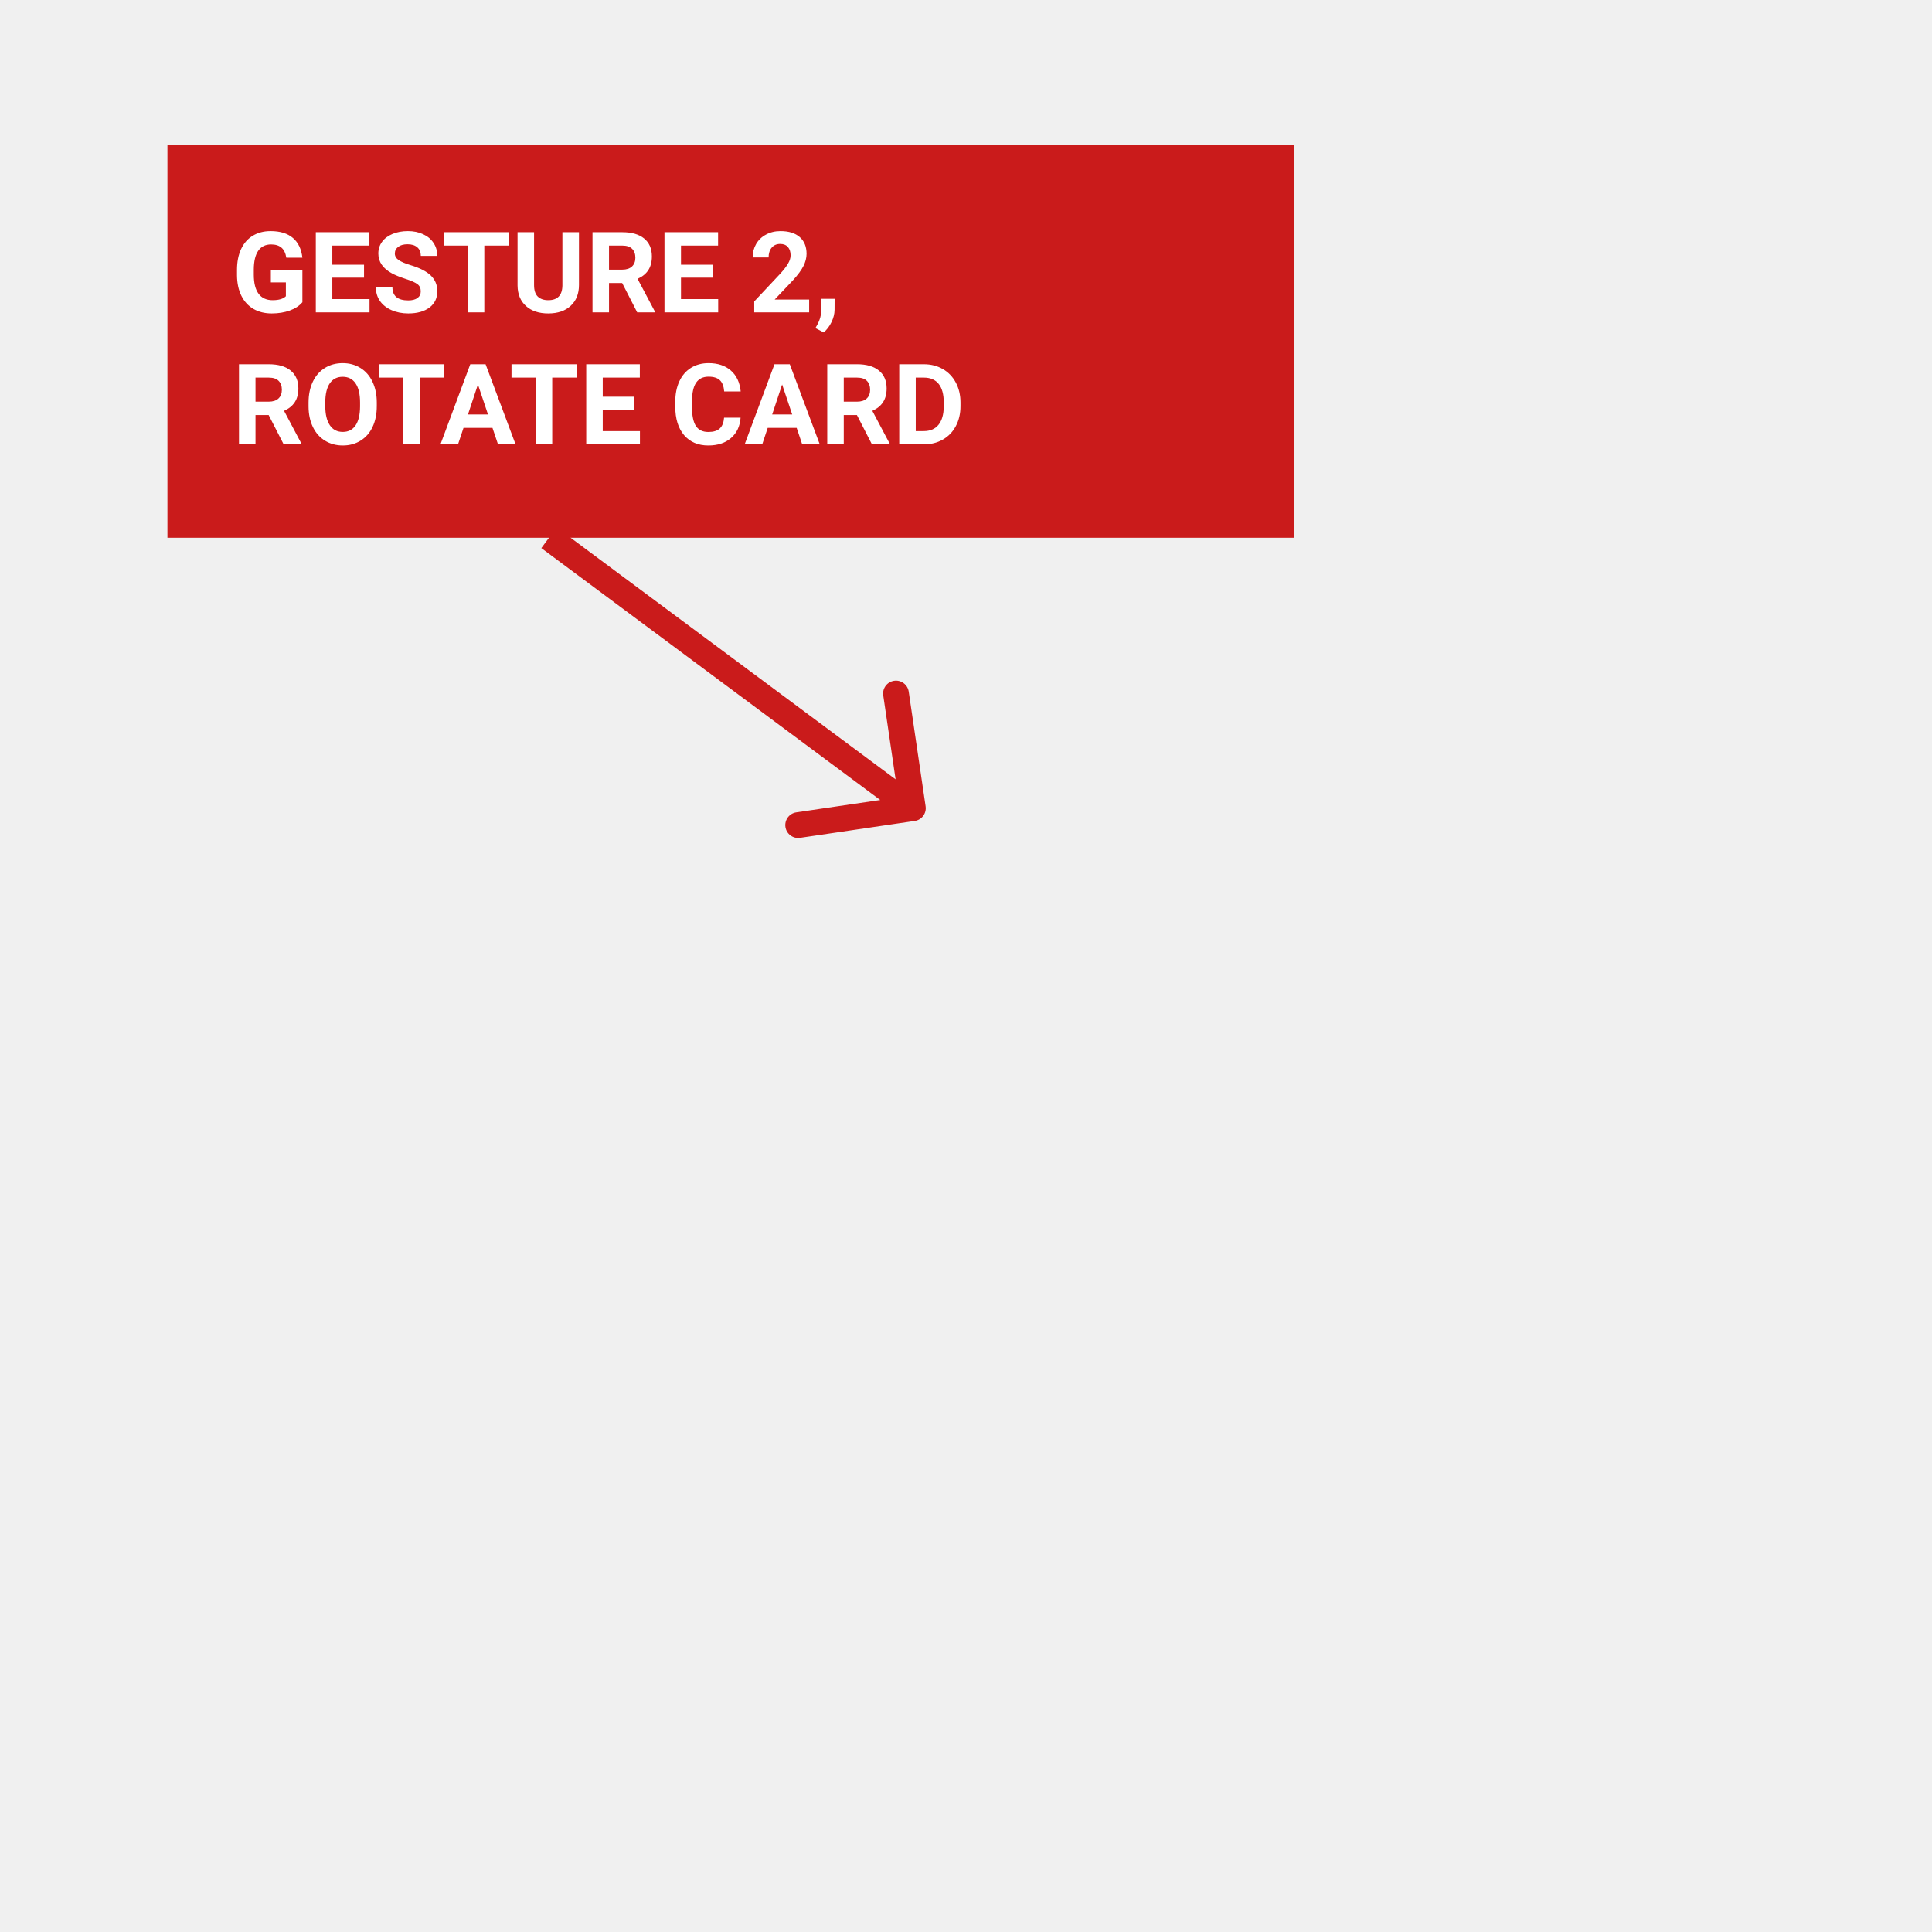
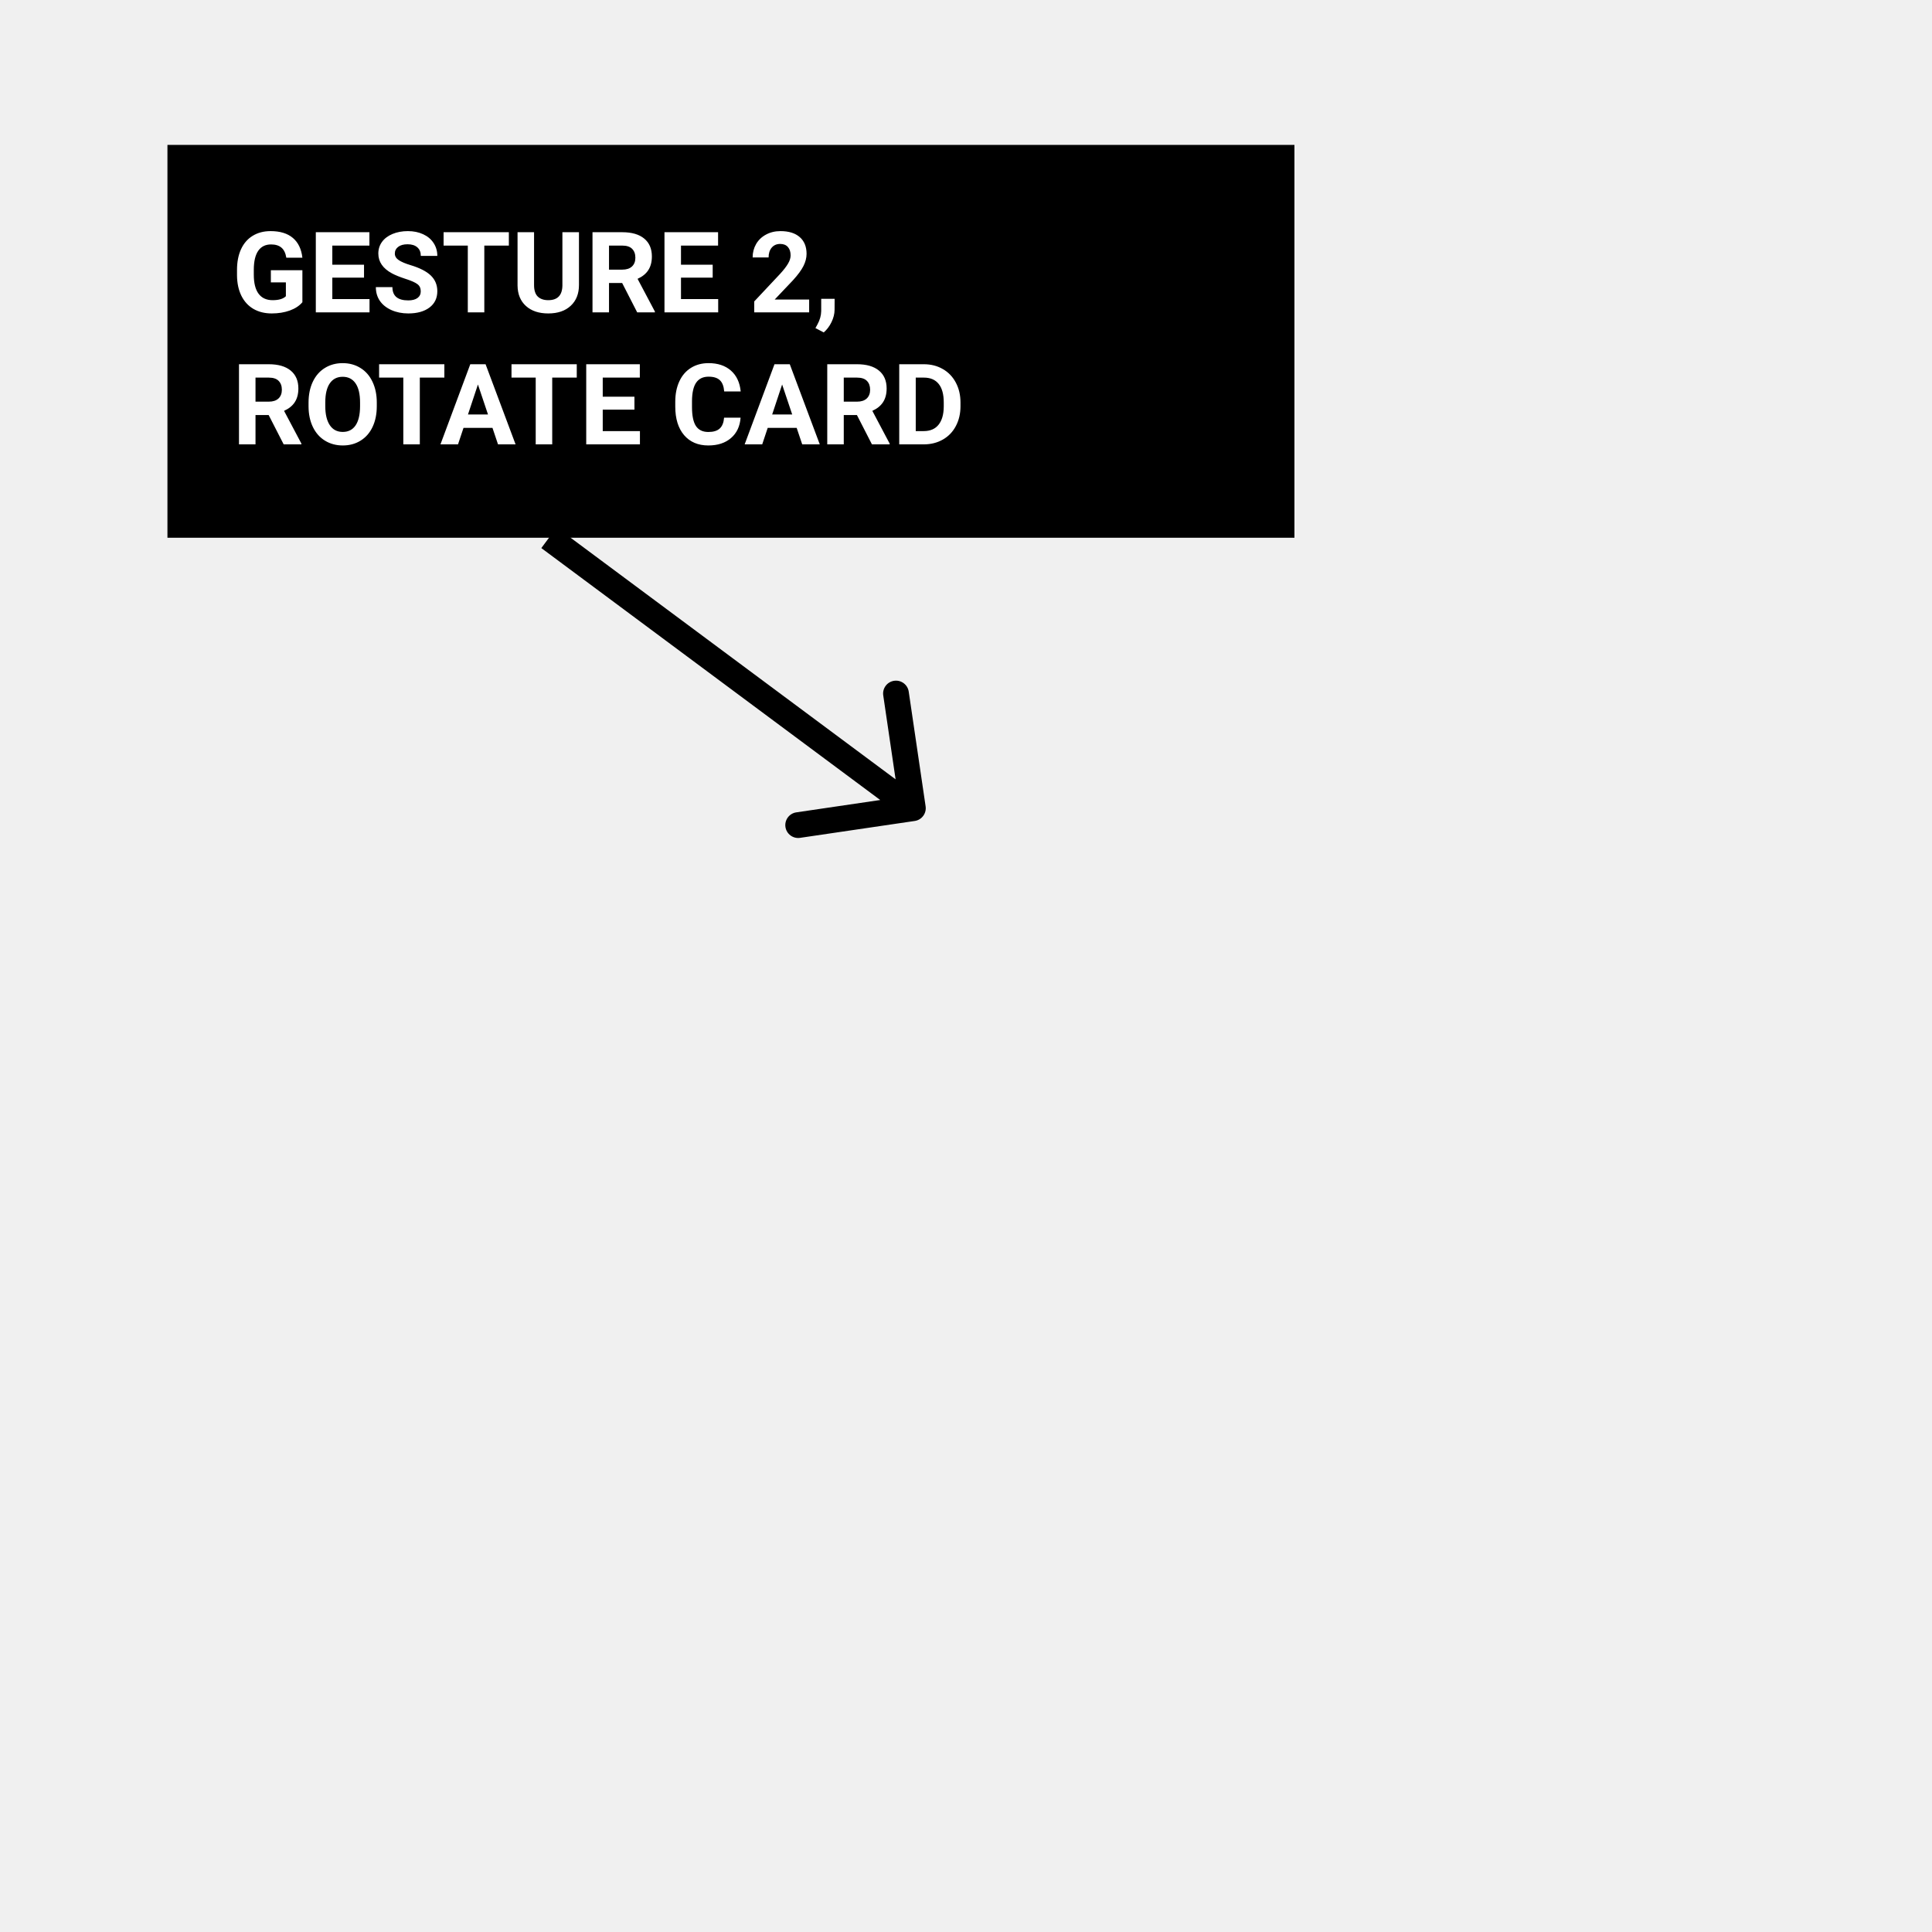
<svg xmlns="http://www.w3.org/2000/svg" width="600" height="600" viewBox="0 0 600 600" fill="none">
-   <rect width="350" height="122" transform="translate(52 45)" fill="#CA1B1B" />
-   <path d="M93.909 93.856C92.986 94.961 91.682 95.821 89.996 96.436C88.309 97.04 86.441 97.342 84.39 97.342C82.237 97.342 80.346 96.875 78.716 95.94C77.099 94.995 75.845 93.628 74.957 91.839C74.079 90.05 73.629 87.948 73.606 85.533V83.841C73.606 81.357 74.022 79.21 74.854 77.398C75.697 75.575 76.905 74.185 78.477 73.228C80.061 72.26 81.912 71.775 84.031 71.775C86.982 71.775 89.289 72.482 90.953 73.894C92.616 75.296 93.602 77.341 93.909 80.03H88.919C88.691 78.606 88.184 77.563 87.398 76.902C86.623 76.242 85.552 75.911 84.185 75.911C82.442 75.911 81.115 76.566 80.203 77.876C79.292 79.187 78.83 81.135 78.819 83.721V85.311C78.819 87.92 79.314 89.891 80.306 91.224C81.297 92.557 82.749 93.223 84.664 93.223C86.589 93.223 87.962 92.813 88.782 91.993V87.703H84.117V83.926H93.909V93.856ZM113.05 86.216H103.206V92.881H114.759V97H98.079V72.117H114.725V76.27H103.206V82.2H113.05V86.216ZM130.669 90.472C130.669 89.503 130.328 88.763 129.644 88.25C128.96 87.726 127.73 87.179 125.953 86.609C124.175 86.028 122.768 85.459 121.731 84.9C118.906 83.374 117.493 81.317 117.493 78.731C117.493 77.387 117.869 76.19 118.621 75.142C119.384 74.082 120.472 73.257 121.885 72.664C123.309 72.072 124.904 71.775 126.67 71.775C128.448 71.775 130.031 72.1 131.421 72.749C132.811 73.388 133.888 74.293 134.651 75.467C135.426 76.64 135.813 77.973 135.813 79.466H130.687C130.687 78.326 130.328 77.444 129.61 76.817C128.892 76.179 127.884 75.86 126.585 75.86C125.332 75.86 124.358 76.128 123.663 76.663C122.968 77.187 122.62 77.882 122.62 78.748C122.62 79.557 123.025 80.235 123.833 80.782C124.654 81.329 125.856 81.841 127.439 82.32C130.356 83.197 132.481 84.285 133.814 85.584C135.147 86.883 135.813 88.501 135.813 90.438C135.813 92.591 134.999 94.283 133.37 95.513C131.74 96.732 129.547 97.342 126.79 97.342C124.876 97.342 123.133 96.994 121.561 96.299C119.988 95.593 118.786 94.63 117.955 93.411C117.134 92.192 116.724 90.779 116.724 89.173H121.868C121.868 91.919 123.509 93.291 126.79 93.291C128.009 93.291 128.96 93.046 129.644 92.557C130.328 92.055 130.669 91.36 130.669 90.472ZM158.03 76.27H150.408V97H145.281V76.27H137.762V72.117H158.03V76.27ZM179.803 72.117V88.506C179.803 91.229 178.948 93.383 177.239 94.966C175.542 96.55 173.217 97.342 170.267 97.342C167.361 97.342 165.054 96.573 163.345 95.035C161.636 93.497 160.765 91.383 160.73 88.694V72.117H165.857V88.54C165.857 90.17 166.245 91.36 167.02 92.112C167.806 92.853 168.888 93.223 170.267 93.223C173.149 93.223 174.613 91.708 174.659 88.677V72.117H179.803ZM193.218 87.891H189.134V97H184.007V72.117H193.252C196.192 72.117 198.459 72.772 200.054 74.082C201.649 75.393 202.447 77.244 202.447 79.637C202.447 81.334 202.076 82.753 201.336 83.892C200.607 85.02 199.496 85.92 198.003 86.592L203.387 96.761V97H197.884L193.218 87.891ZM189.134 83.738H193.27C194.557 83.738 195.554 83.414 196.26 82.764C196.967 82.103 197.32 81.198 197.32 80.047C197.32 78.873 196.984 77.951 196.312 77.278C195.651 76.606 194.631 76.27 193.252 76.27H189.134V83.738ZM221.331 86.216H211.487V92.881H223.04V97H206.36V72.117H223.006V76.27H211.487V82.2H221.331V86.216ZM251.29 97H234.234V93.616L242.283 85.037C243.388 83.829 244.203 82.776 244.727 81.876C245.263 80.975 245.53 80.121 245.53 79.312C245.53 78.207 245.251 77.341 244.693 76.714C244.135 76.076 243.337 75.757 242.3 75.757C241.184 75.757 240.301 76.145 239.651 76.919C239.013 77.683 238.694 78.691 238.694 79.944H233.738C233.738 78.429 234.097 77.045 234.815 75.791C235.544 74.538 236.569 73.558 237.891 72.852C239.213 72.134 240.711 71.775 242.386 71.775C244.949 71.775 246.937 72.391 248.35 73.621C249.774 74.852 250.486 76.589 250.486 78.834C250.486 80.064 250.167 81.317 249.529 82.593C248.891 83.869 247.798 85.356 246.248 87.054L240.591 93.018H251.29V97ZM255.818 103.238L253.238 101.888L253.853 100.777C254.616 99.387 255.009 98.003 255.032 96.624V92.796H259.202L259.185 96.214C259.174 97.478 258.855 98.755 258.228 100.042C257.601 101.329 256.798 102.395 255.818 103.238ZM83.433 128.891H79.349V138H74.222V113.117H83.467C86.407 113.117 88.674 113.772 90.269 115.083C91.864 116.393 92.662 118.244 92.662 120.637C92.662 122.334 92.291 123.753 91.551 124.892C90.822 126.02 89.711 126.92 88.218 127.592L93.602 137.761V138H88.099L83.433 128.891ZM79.349 124.738H83.484C84.772 124.738 85.769 124.414 86.475 123.764C87.181 123.103 87.535 122.198 87.535 121.047C87.535 119.873 87.199 118.951 86.526 118.278C85.866 117.606 84.846 117.27 83.467 117.27H79.349V124.738ZM117.015 126.123C117.015 128.572 116.582 130.72 115.716 132.565C114.85 134.411 113.608 135.835 111.99 136.838C110.384 137.84 108.538 138.342 106.453 138.342C104.391 138.342 102.551 137.846 100.933 136.855C99.315 135.864 98.062 134.451 97.173 132.617C96.285 130.771 95.835 128.652 95.823 126.259V125.029C95.823 122.579 96.262 120.426 97.139 118.569C98.028 116.7 99.275 115.271 100.882 114.279C102.5 113.277 104.345 112.775 106.419 112.775C108.493 112.775 110.333 113.277 111.939 114.279C113.557 115.271 114.804 116.7 115.682 118.569C116.57 120.426 117.015 122.574 117.015 125.012V126.123ZM111.819 124.995C111.819 122.386 111.352 120.403 110.418 119.047C109.484 117.692 108.151 117.014 106.419 117.014C104.699 117.014 103.371 117.686 102.437 119.03C101.503 120.363 101.03 122.323 101.019 124.909V126.123C101.019 128.663 101.486 130.634 102.42 132.036C103.354 133.437 104.699 134.138 106.453 134.138C108.174 134.138 109.495 133.465 110.418 132.121C111.341 130.765 111.808 128.794 111.819 126.208V124.995ZM138.001 117.27H130.379V138H125.252V117.27H117.732V113.117H138.001V117.27ZM152.938 132.873H143.948L142.239 138H136.788L146.05 113.117H150.801L160.115 138H154.664L152.938 132.873ZM145.333 128.72H151.553L148.426 119.406L145.333 128.72ZM179.119 117.27H171.497V138H166.37V117.27H158.851V113.117H179.119V117.27ZM197.029 127.216H187.186V133.881H198.738V138H182.059V113.117H198.704V117.27H187.186V123.2H197.029V127.216ZM229.996 129.711C229.802 132.389 228.811 134.497 227.022 136.035C225.245 137.573 222.898 138.342 219.981 138.342C216.791 138.342 214.279 137.271 212.444 135.129C210.621 132.976 209.71 130.025 209.71 126.276V124.755C209.71 122.363 210.132 120.255 210.975 118.432C211.818 116.609 213.02 115.214 214.581 114.245C216.153 113.265 217.976 112.775 220.049 112.775C222.92 112.775 225.233 113.544 226.988 115.083C228.742 116.621 229.756 118.78 230.03 121.56H224.903C224.778 119.953 224.327 118.791 223.553 118.073C222.789 117.344 221.622 116.979 220.049 116.979C218.34 116.979 217.059 117.595 216.204 118.825C215.361 120.044 214.928 121.941 214.905 124.516V126.396C214.905 129.085 215.31 131.05 216.119 132.292C216.939 133.534 218.226 134.155 219.981 134.155C221.565 134.155 222.744 133.796 223.519 133.078C224.305 132.349 224.755 131.227 224.869 129.711H229.996ZM247.41 132.873H238.421L236.712 138H231.26L240.523 113.117H245.274L254.588 138H249.136L247.41 132.873ZM239.805 128.72H246.026L242.898 119.406L239.805 128.72ZM266.124 128.891H262.039V138H256.912V113.117H266.158C269.097 113.117 271.364 113.772 272.959 115.083C274.555 116.393 275.352 118.244 275.352 120.637C275.352 122.334 274.982 123.753 274.241 124.892C273.512 126.02 272.401 126.92 270.909 127.592L276.292 137.761V138H270.789L266.124 128.891ZM262.039 124.738H266.175C267.462 124.738 268.459 124.414 269.166 123.764C269.872 123.103 270.225 122.198 270.225 121.047C270.225 119.873 269.889 118.951 269.217 118.278C268.556 117.606 267.536 117.27 266.158 117.27H262.039V124.738ZM279.266 138V113.117H286.922C289.109 113.117 291.063 113.613 292.784 114.604C294.515 115.584 295.866 116.985 296.834 118.808C297.802 120.62 298.287 122.682 298.287 124.995V126.14C298.287 128.452 297.808 130.509 296.851 132.309C295.905 134.109 294.567 135.505 292.835 136.496C291.103 137.487 289.149 137.989 286.973 138H279.266ZM284.393 117.27V133.881H286.871C288.876 133.881 290.408 133.226 291.468 131.916C292.527 130.606 293.069 128.732 293.091 126.293V124.978C293.091 122.448 292.567 120.534 291.519 119.235C290.471 117.925 288.938 117.27 286.922 117.27H284.393Z" fill="white" />
-   <path d="M284.083 254.957C286.268 254.636 287.779 252.603 287.457 250.417L282.214 214.801C281.893 212.616 279.86 211.105 277.674 211.426C275.489 211.748 273.978 213.781 274.3 215.966L278.96 247.625L247.301 252.286C245.116 252.607 243.605 254.64 243.926 256.826C244.248 259.011 246.281 260.522 248.466 260.2L284.083 254.957ZM168.114 170.21L281.114 254.21L285.886 247.79L172.886 163.79L168.114 170.21Z" fill="#CA1B1B" />
+   <g id="gesture-2">
+     <g id="Frame 4">
+       <g id="Frame 3">
+         <rect width="350" height="122" transform="translate(52 45)" fill="black" />
+         <path id="Gesture 2, rotate card" d="M93.909 93.856C92.986 94.961 91.682 95.821 89.996 96.436C88.309 97.04 86.441 97.342 84.39 97.342C82.237 97.342 80.346 96.875 78.716 95.94C77.099 94.995 75.845 93.628 74.957 91.839C74.079 90.05 73.629 87.948 73.606 85.533V83.841C73.606 81.357 74.022 79.21 74.854 77.398C75.697 75.575 76.905 74.185 78.477 73.228C80.061 72.26 81.912 71.775 84.031 71.775C86.982 71.775 89.289 72.482 90.953 73.894C92.616 75.296 93.602 77.341 93.909 80.03H88.919C88.691 78.606 88.184 77.563 87.398 76.902C86.623 76.242 85.552 75.911 84.185 75.911C82.442 75.911 81.115 76.566 80.203 77.876C79.292 79.187 78.83 81.135 78.819 83.721V85.311C78.819 87.92 79.314 89.891 80.306 91.224C81.297 92.557 82.749 93.223 84.664 93.223C86.589 93.223 87.962 92.813 88.782 91.993V87.703H84.117V83.926H93.909V93.856ZM113.05 86.216H103.206V92.881H114.759V97H98.079V72.117H114.725V76.27H103.206V82.2H113.05V86.216ZM130.669 90.472C130.669 89.503 130.328 88.763 129.644 88.25C128.96 87.726 127.73 87.179 125.953 86.609C124.175 86.028 122.768 85.459 121.731 84.9C118.906 83.374 117.493 81.317 117.493 78.731C117.493 77.387 117.869 76.19 118.621 75.142C119.384 74.082 120.472 73.257 121.885 72.664C123.309 72.072 124.904 71.775 126.67 71.775C128.448 71.775 130.031 72.1 131.421 72.749C132.811 73.388 133.888 74.293 134.651 75.467C135.426 76.64 135.813 77.973 135.813 79.466H130.687C130.687 78.326 130.328 77.444 129.61 76.817C128.892 76.179 127.884 75.86 126.585 75.86C125.332 75.86 124.358 76.128 123.663 76.663C122.968 77.187 122.62 77.882 122.62 78.748C122.62 79.557 123.025 80.235 123.833 80.782C124.654 81.329 125.856 81.841 127.439 82.32C130.356 83.197 132.481 84.285 133.814 85.584C135.147 86.883 135.813 88.501 135.813 90.438C135.813 92.591 134.999 94.283 133.37 95.513C131.74 96.732 129.547 97.342 126.79 97.342C124.876 97.342 123.133 96.994 121.561 96.299C119.988 95.593 118.786 94.63 117.955 93.411C117.134 92.192 116.724 90.779 116.724 89.173H121.868C121.868 91.919 123.509 93.291 126.79 93.291C128.009 93.291 128.96 93.046 129.644 92.557C130.328 92.055 130.669 91.36 130.669 90.472ZM158.03 76.27H150.408V97H145.281V76.27H137.762V72.117H158.03V76.27ZM179.803 72.117V88.506C179.803 91.229 178.948 93.383 177.239 94.966C175.542 96.55 173.217 97.342 170.267 97.342C167.361 97.342 165.054 96.573 163.345 95.035C161.636 93.497 160.765 91.383 160.73 88.694V72.117H165.857V88.54C165.857 90.17 166.245 91.36 167.02 92.112C167.806 92.853 168.888 93.223 170.267 93.223C173.149 93.223 174.613 91.708 174.659 88.677V72.117H179.803ZM193.218 87.891H189.134V97H184.007V72.117H193.252C196.192 72.117 198.459 72.772 200.054 74.082C201.649 75.393 202.447 77.244 202.447 79.637C202.447 81.334 202.076 82.753 201.336 83.892C200.607 85.02 199.496 85.92 198.003 86.592L203.387 96.761V97H197.884L193.218 87.891ZM189.134 83.738H193.27C194.557 83.738 195.554 83.414 196.26 82.764C196.967 82.103 197.32 81.198 197.32 80.047C197.32 78.873 196.984 77.951 196.312 77.278C195.651 76.606 194.631 76.27 193.252 76.27H189.134V83.738ZM221.331 86.216H211.487V92.881H223.04V97H206.36V72.117H223.006V76.27H211.487V82.2H221.331V86.216ZM251.29 97H234.234V93.616L242.283 85.037C243.388 83.829 244.203 82.776 244.727 81.876C245.263 80.975 245.53 80.121 245.53 79.312C245.53 78.207 245.251 77.341 244.693 76.714C244.135 76.076 243.337 75.757 242.3 75.757C241.184 75.757 240.301 76.145 239.651 76.919C239.013 77.683 238.694 78.691 238.694 79.944H233.738C233.738 78.429 234.097 77.045 234.815 75.791C235.544 74.538 236.569 73.558 237.891 72.852C239.213 72.134 240.711 71.775 242.386 71.775C244.949 71.775 246.937 72.391 248.35 73.621C249.774 74.852 250.486 76.589 250.486 78.834C250.486 80.064 250.167 81.317 249.529 82.593C248.891 83.869 247.798 85.356 246.248 87.054L240.591 93.018H251.29V97ZM255.818 103.238L253.238 101.888L253.853 100.777C254.616 99.387 255.009 98.003 255.032 96.624V92.796H259.202L259.185 96.214C259.174 97.478 258.855 98.755 258.228 100.042C257.601 101.329 256.798 102.395 255.818 103.238ZM83.433 128.891H79.349V138H74.222V113.117H83.467C86.407 113.117 88.674 113.772 90.269 115.083C91.864 116.393 92.662 118.244 92.662 120.637C92.662 122.334 92.291 123.753 91.551 124.892C90.822 126.02 89.711 126.92 88.218 127.592L93.602 137.761V138H88.099L83.433 128.891ZM79.349 124.738H83.484C84.772 124.738 85.769 124.414 86.475 123.764C87.181 123.103 87.535 122.198 87.535 121.047C87.535 119.873 87.199 118.951 86.526 118.278C85.866 117.606 84.846 117.27 83.467 117.27H79.349V124.738ZM117.015 126.123C117.015 128.572 116.582 130.72 115.716 132.565C114.85 134.411 113.608 135.835 111.99 136.838C110.384 137.84 108.538 138.342 106.453 138.342C104.391 138.342 102.551 137.846 100.933 136.855C99.315 135.864 98.062 134.451 97.173 132.617C96.285 130.771 95.835 128.652 95.823 126.259V125.029C95.823 122.579 96.262 120.426 97.139 118.569C98.028 116.7 99.275 115.271 100.882 114.279C102.5 113.277 104.345 112.775 106.419 112.775C108.493 112.775 110.333 113.277 111.939 114.279C113.557 115.271 114.804 116.7 115.682 118.569C116.57 120.426 117.015 122.574 117.015 125.012V126.123ZM111.819 124.995C111.819 122.386 111.352 120.403 110.418 119.047C109.484 117.692 108.151 117.014 106.419 117.014C104.699 117.014 103.371 117.686 102.437 119.03C101.503 120.363 101.03 122.323 101.019 124.909V126.123C101.019 128.663 101.486 130.634 102.42 132.036C103.354 133.437 104.699 134.138 106.453 134.138C108.174 134.138 109.495 133.465 110.418 132.121C111.341 130.765 111.808 128.794 111.819 126.208V124.995ZM138.001 117.27H130.379V138H125.252V117.27H117.732V113.117H138.001V117.27ZM152.938 132.873H143.948L142.239 138H136.788L146.05 113.117H150.801L160.115 138H154.664L152.938 132.873ZM145.333 128.72H151.553L148.426 119.406L145.333 128.72ZM179.119 117.27H171.497V138H166.37V117.27H158.851V113.117H179.119V117.27ZM197.029 127.216H187.186V133.881H198.738V138H182.059V113.117H198.704V117.27H187.186V123.2H197.029V127.216ZM229.996 129.711C229.802 132.389 228.811 134.497 227.022 136.035C225.245 137.573 222.898 138.342 219.981 138.342C216.791 138.342 214.279 137.271 212.444 135.129C210.621 132.976 209.71 130.025 209.71 126.276V124.755C209.71 122.363 210.132 120.255 210.975 118.432C211.818 116.609 213.02 115.214 214.581 114.245C216.153 113.265 217.976 112.775 220.049 112.775C222.92 112.775 225.233 113.544 226.988 115.083C228.742 116.621 229.756 118.78 230.03 121.56H224.903C224.778 119.953 224.327 118.791 223.553 118.073C222.789 117.344 221.622 116.979 220.049 116.979C218.34 116.979 217.059 117.595 216.204 118.825C215.361 120.044 214.928 121.941 214.905 124.516V126.396C214.905 129.085 215.31 131.05 216.119 132.292C216.939 133.534 218.226 134.155 219.981 134.155C221.565 134.155 222.744 133.796 223.519 133.078C224.305 132.349 224.755 131.227 224.869 129.711H229.996ZM247.41 132.873H238.421L236.712 138H231.26L240.523 113.117H245.274L254.588 138H249.136L247.41 132.873ZM239.805 128.72H246.026L242.898 119.406L239.805 128.72ZM266.124 128.891H262.039V138H256.912V113.117H266.158C269.097 113.117 271.364 113.772 272.959 115.083C274.555 116.393 275.352 118.244 275.352 120.637C275.352 122.334 274.982 123.753 274.241 124.892C273.512 126.02 272.401 126.92 270.909 127.592L276.292 137.761V138H270.789L266.124 128.891ZM262.039 124.738H266.175C267.462 124.738 268.459 124.414 269.166 123.764C269.872 123.103 270.225 122.198 270.225 121.047C270.225 119.873 269.889 118.951 269.217 118.278C268.556 117.606 267.536 117.27 266.158 117.27H262.039V124.738ZM279.266 138V113.117H286.922C289.109 113.117 291.063 113.613 292.784 114.604C294.515 115.584 295.866 116.985 296.834 118.808C297.802 120.62 298.287 122.682 298.287 124.995V126.14C298.287 128.452 297.808 130.509 296.851 132.309C295.905 134.109 294.567 135.505 292.835 136.496C291.103 137.487 289.149 137.989 286.973 138H279.266ZM284.393 117.27V133.881H286.871C288.876 133.881 290.408 133.226 291.468 131.916C292.527 130.606 293.069 128.732 293.091 126.293V124.978C293.091 122.448 292.567 120.534 291.519 119.235C290.471 117.925 288.938 117.27 286.922 117.27H284.393Z" fill="white" />
+       </g>
+       <path id="Line 1" d="M284.083 254.957C286.268 254.636 287.779 252.603 287.457 250.417L282.214 214.801C281.893 212.616 279.86 211.105 277.674 211.426C275.489 211.748 273.978 213.781 274.3 215.966L278.96 247.625L247.301 252.286C245.116 252.607 243.605 254.64 243.926 256.826C244.248 259.011 246.281 260.522 248.466 260.2L284.083 254.957ZM168.114 170.21L281.114 254.21L285.886 247.79L172.886 163.79L168.114 170.21Z" fill="black" />
+     </g>
+   </g>
</svg>
